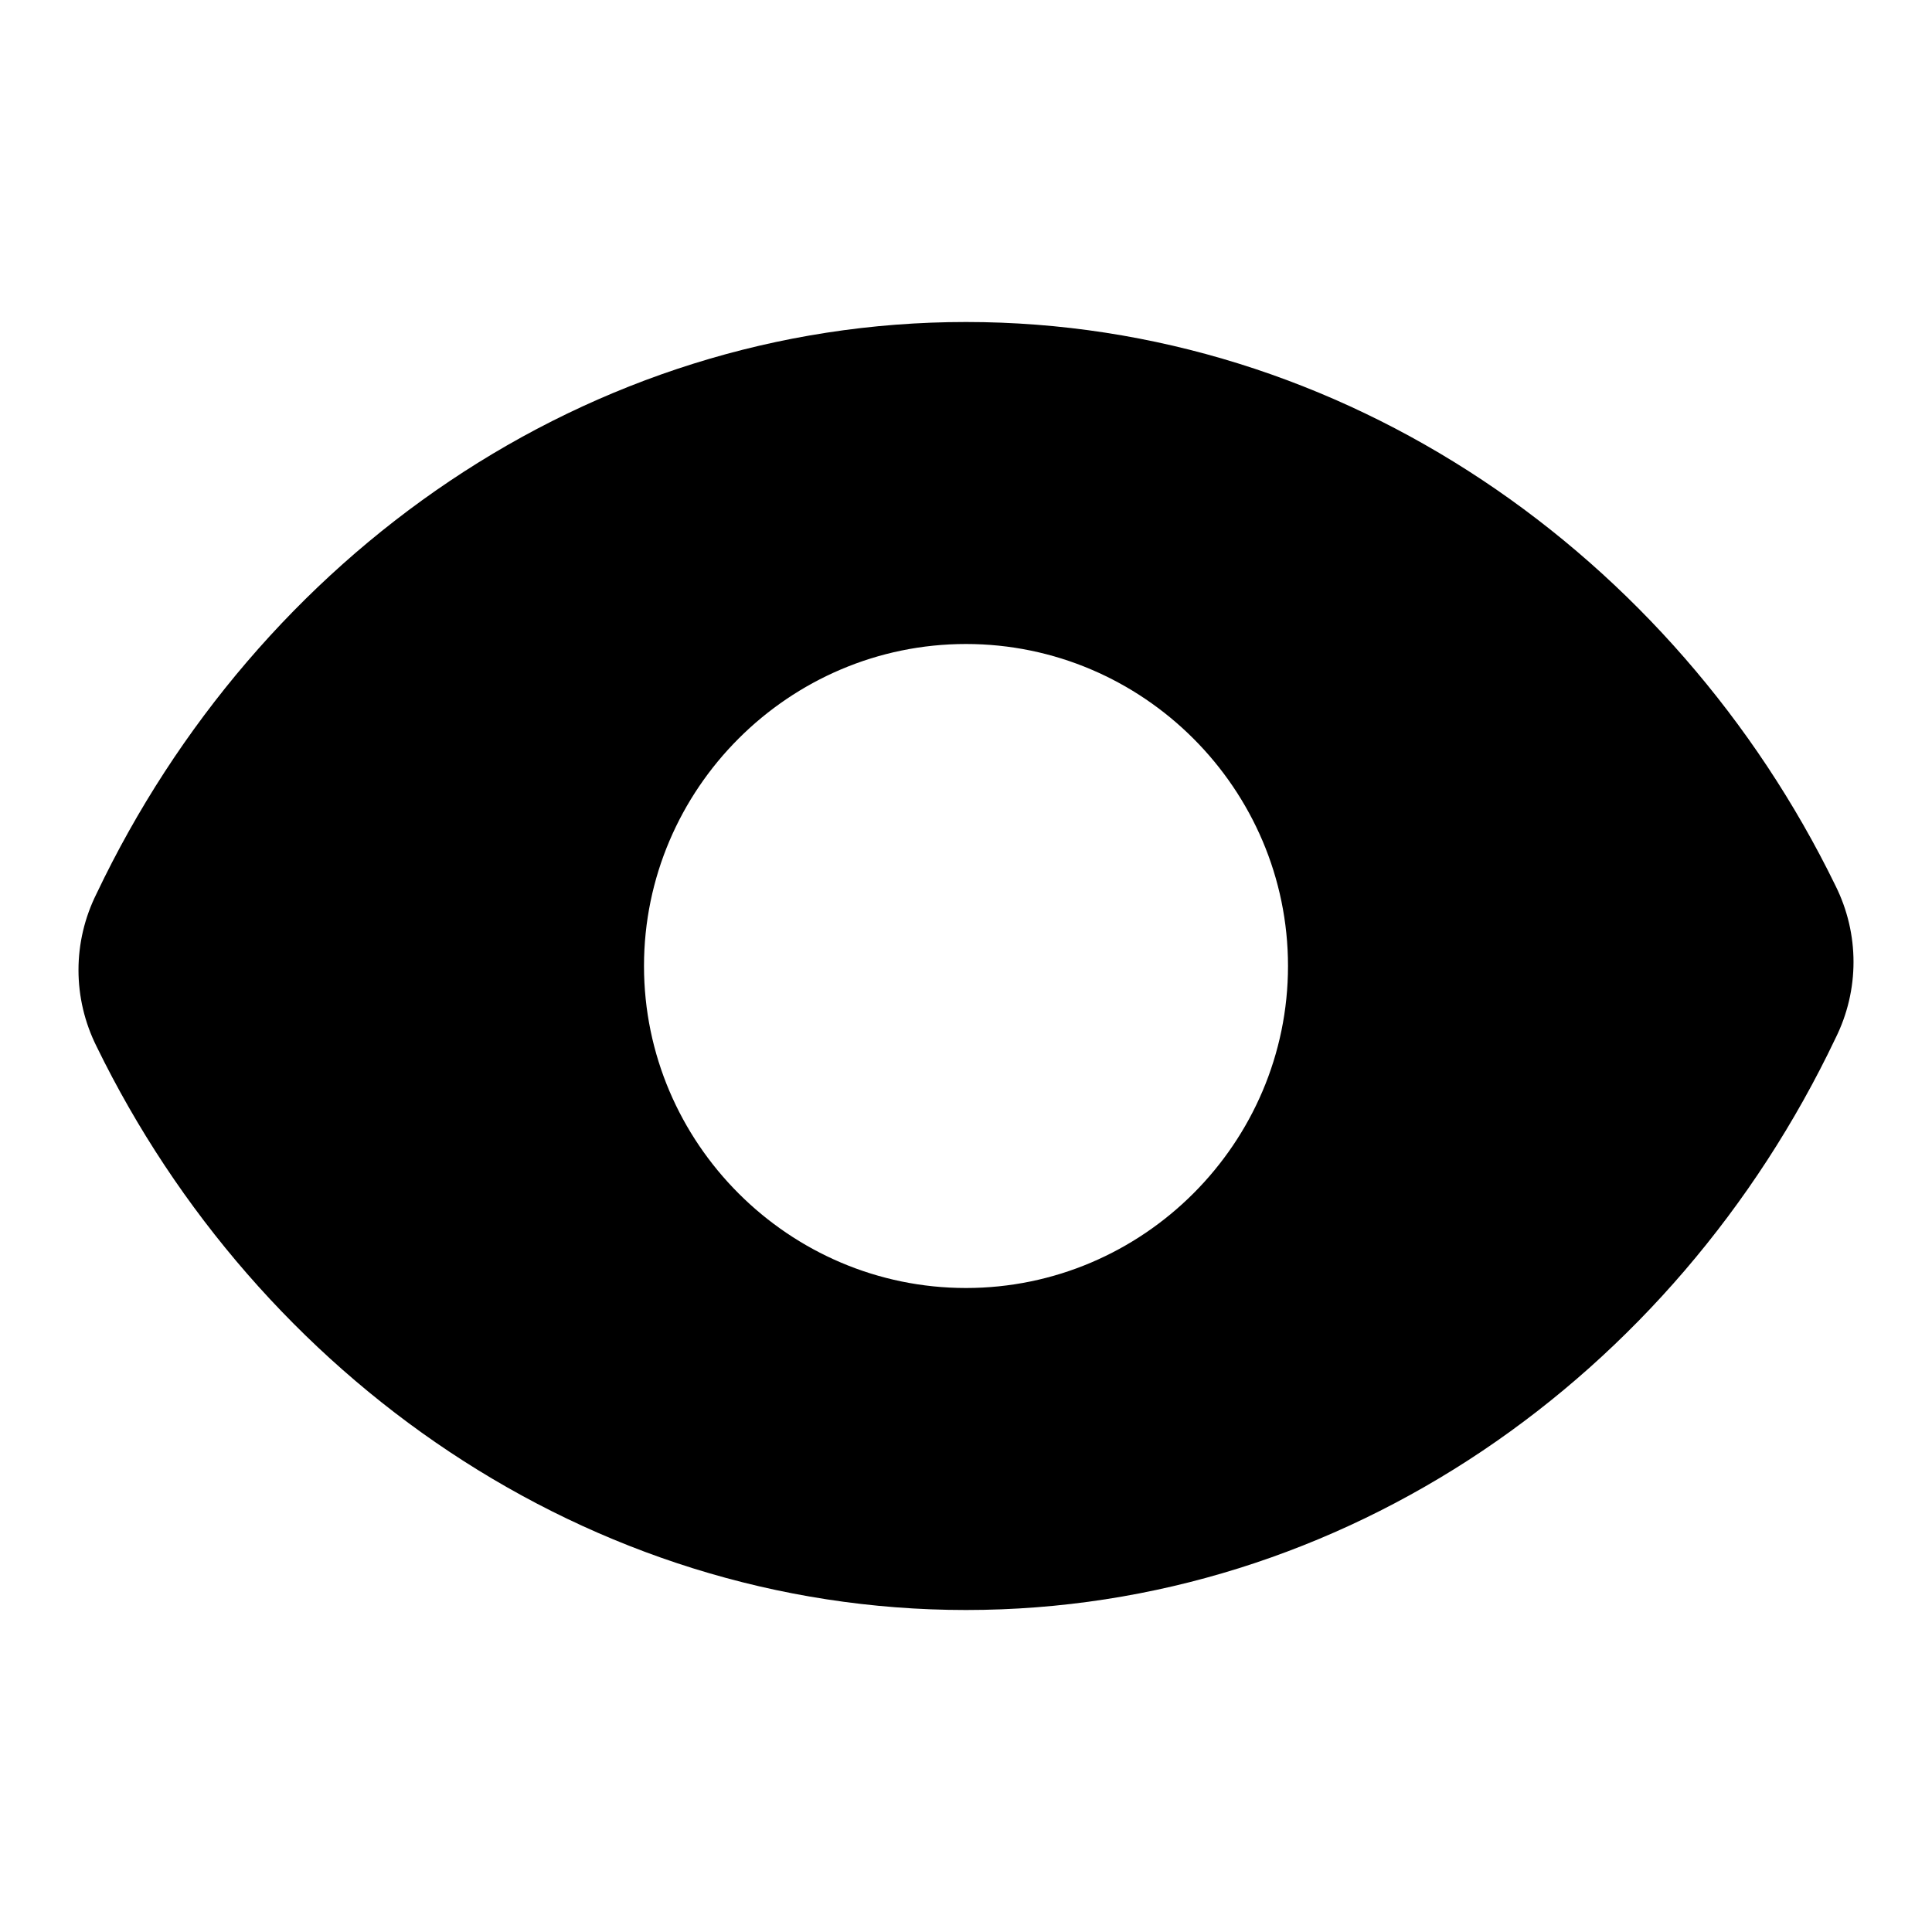
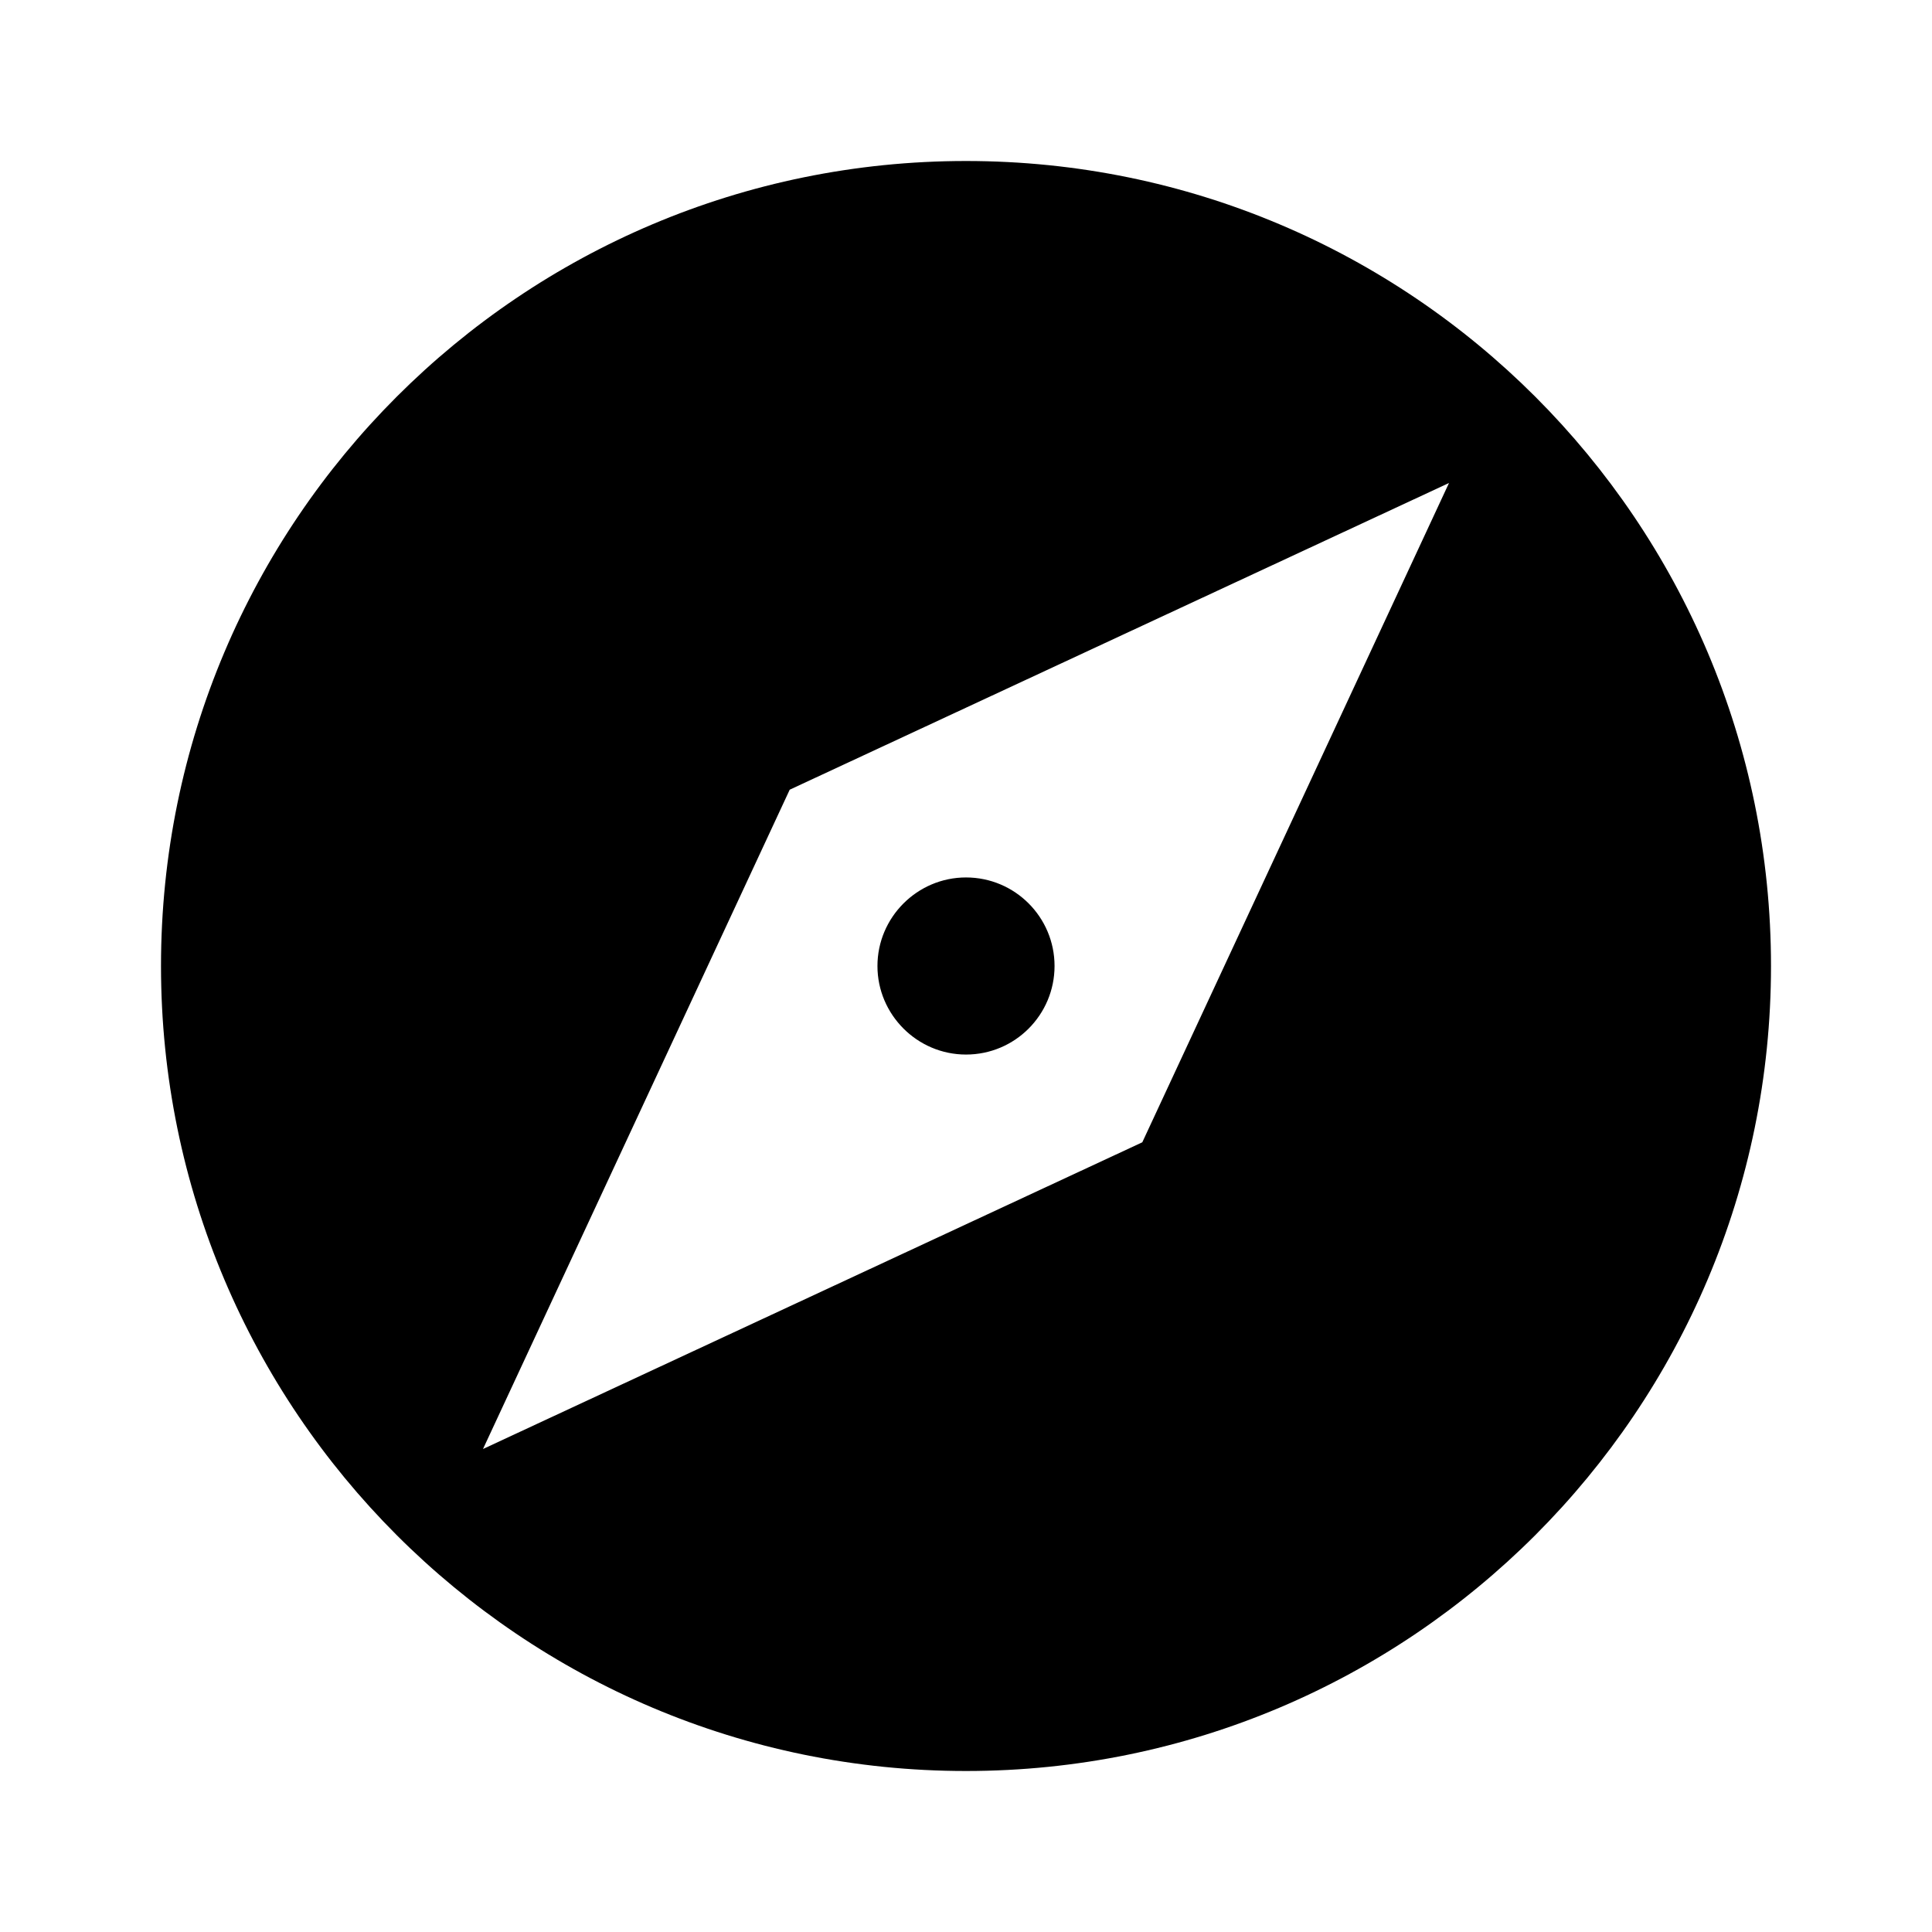
- <svg xmlns="http://www.w3.org/2000/svg" style="enable-background:new 0 0 24 24;" version="1.1" viewBox="0 0 24 24" xml:space="preserve">
-   <g id="info" />
-   <g id="icons">
-     <path d="M12,4C7.3,4,3.2,6.9,1.2,11.1c-0.3,0.6-0.3,1.3,0,1.9C3.2,17.1,7.3,20,12,20s8.8-2.9,10.8-7.1   c0.3-0.6,0.3-1.3,0-1.9C20.8,6.9,16.7,4,12,4z M12,16c-2.2,0-4-1.8-4-4c0-2.2,1.8-4,4-4s4,1.8,4,4C16,14.2,14.2,16,12,16z" id="view" />
-   </g>
+ <svg xmlns="http://www.w3.org/2000/svg" height="48" viewBox="0 0 48 48" width="48">
+   <path d="M24 21.8c-1.21 0-2.2.99-2.2 2.2s.99 2.2 2.2 2.2c1.22 0 2.2-.99 2.2-2.2s-.98-2.2-2.2-2.2zm0-17.8c-11.05 0-20 8.95-20 20 0 11.04 8.95 20 20 20s20-8.96 20-20c0-11.05-8.95-20-20-20zm4.38 24.38l-16.38 7.62 7.62-16.38 16.38-7.62-7.62 16.38z" />
+   <path d="M0 0h48v48h-48z" fill="none" />
</svg>
